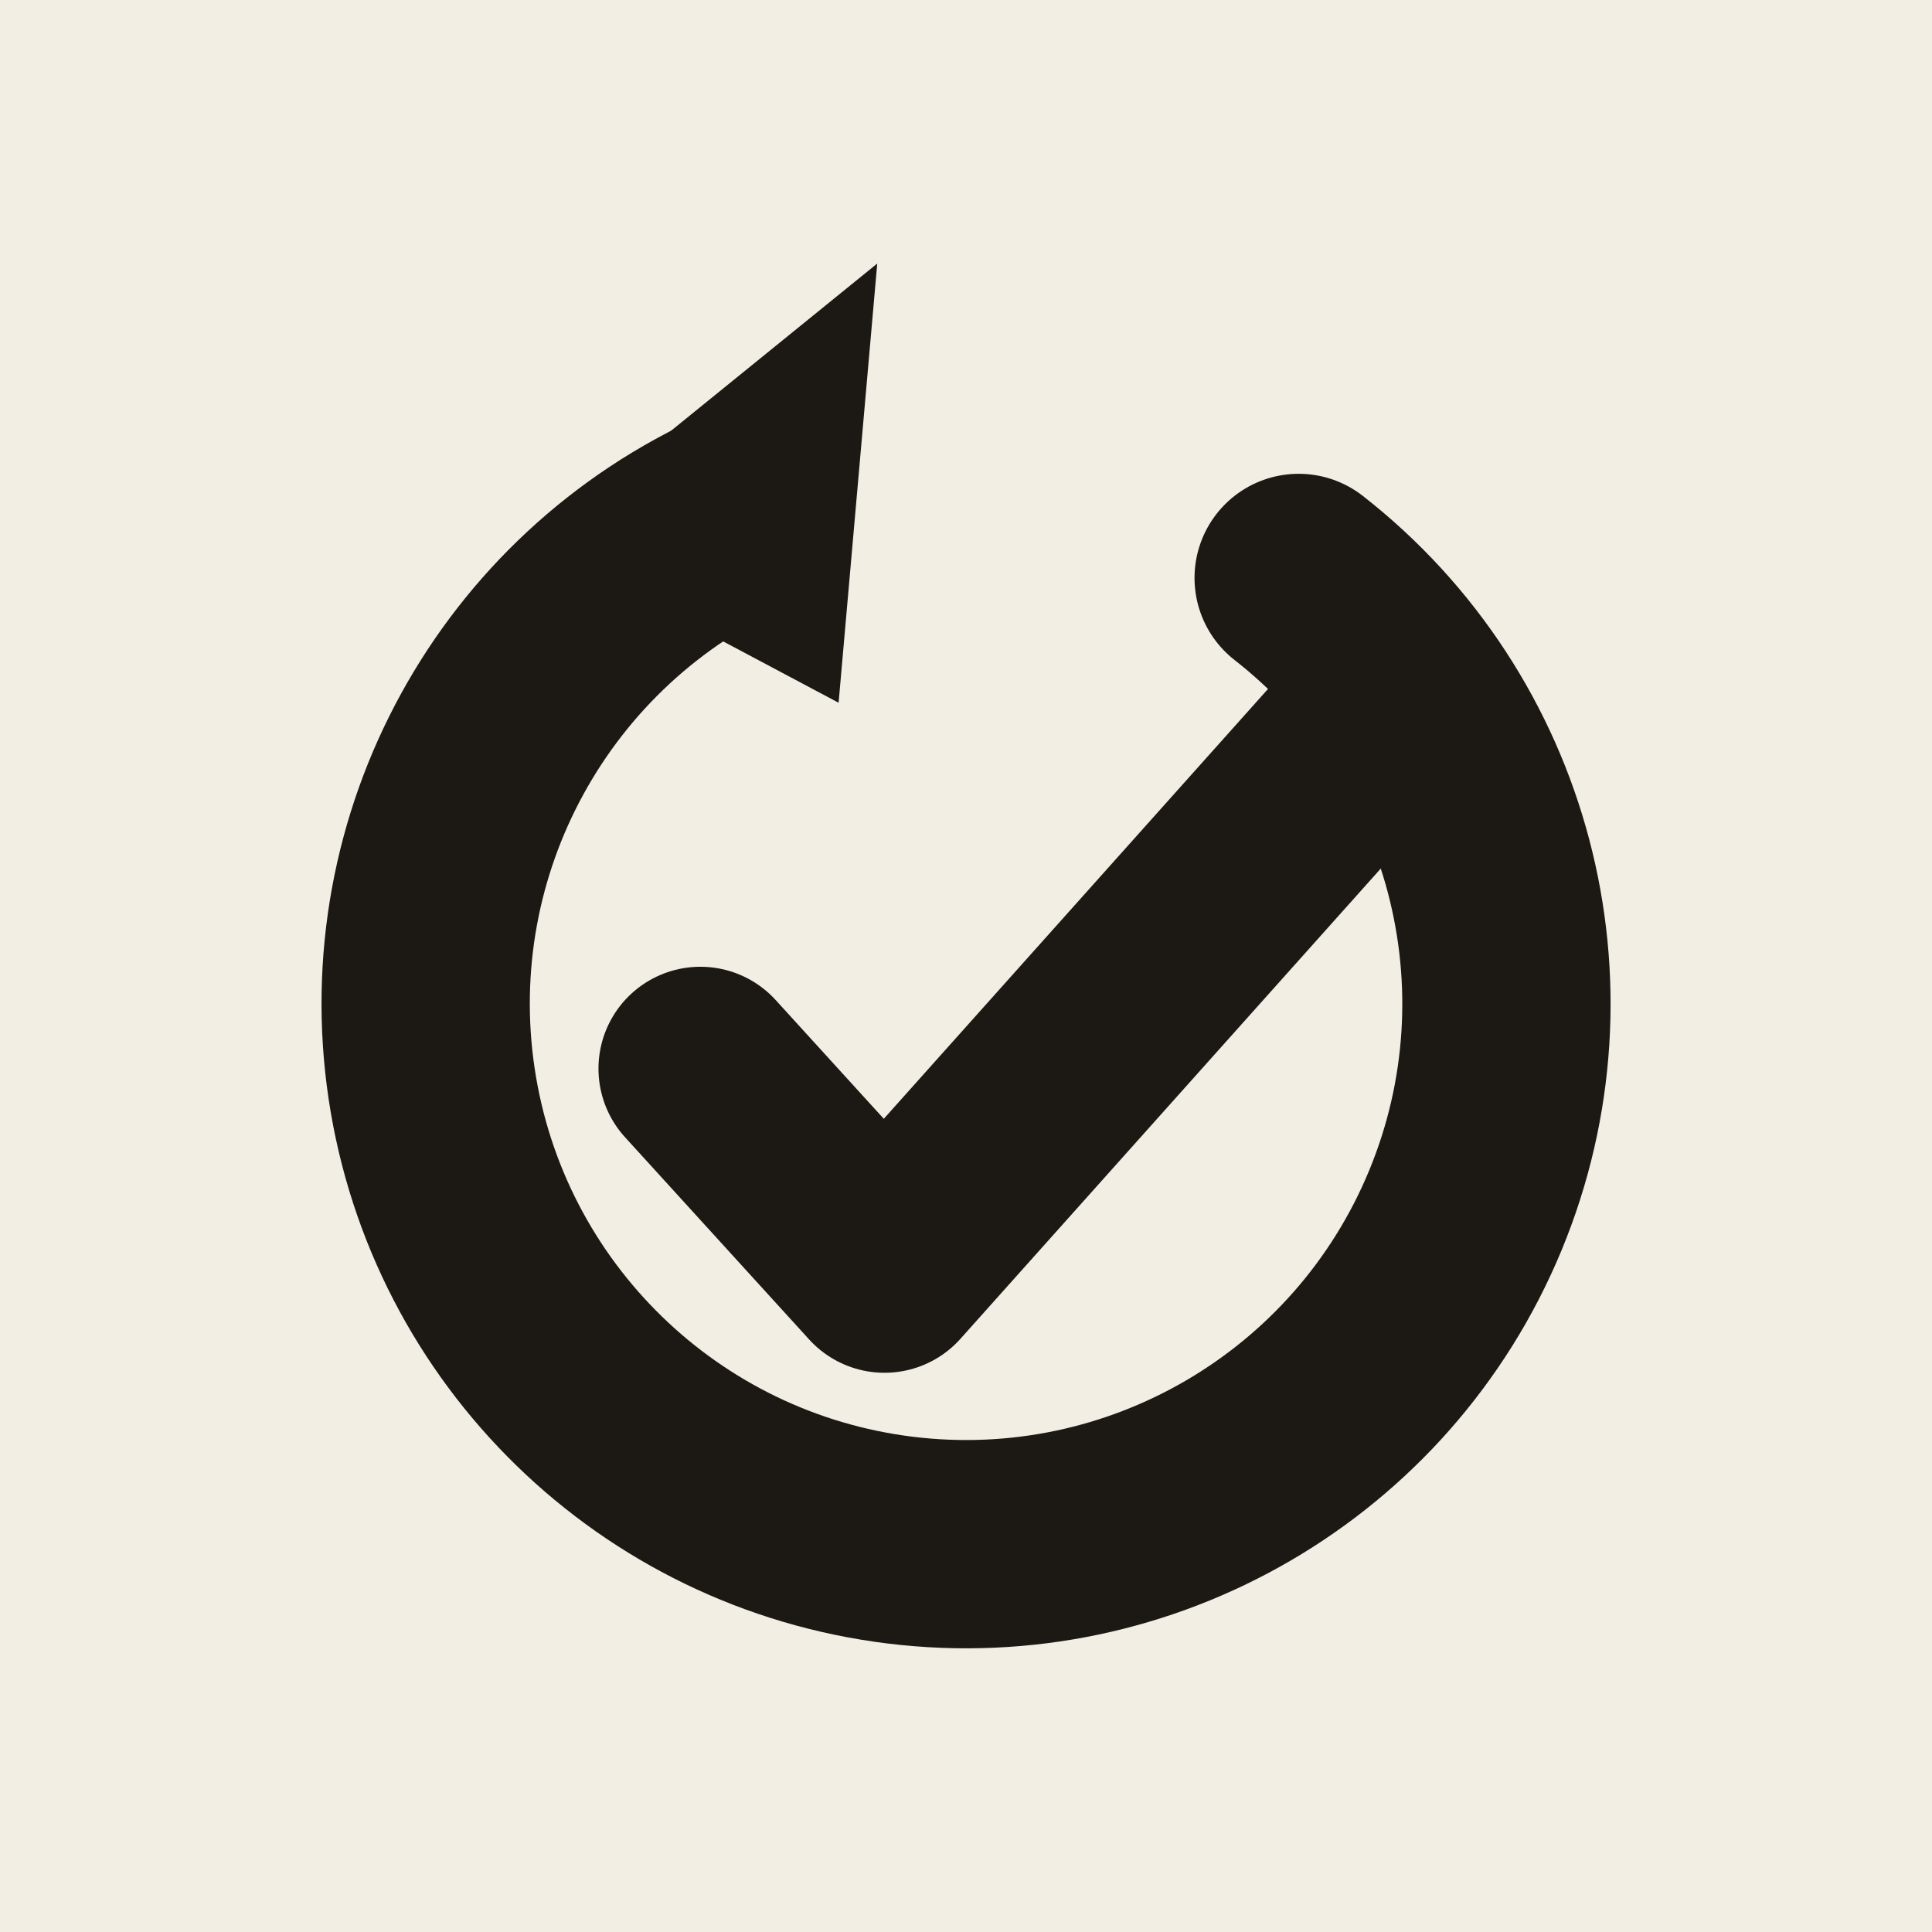
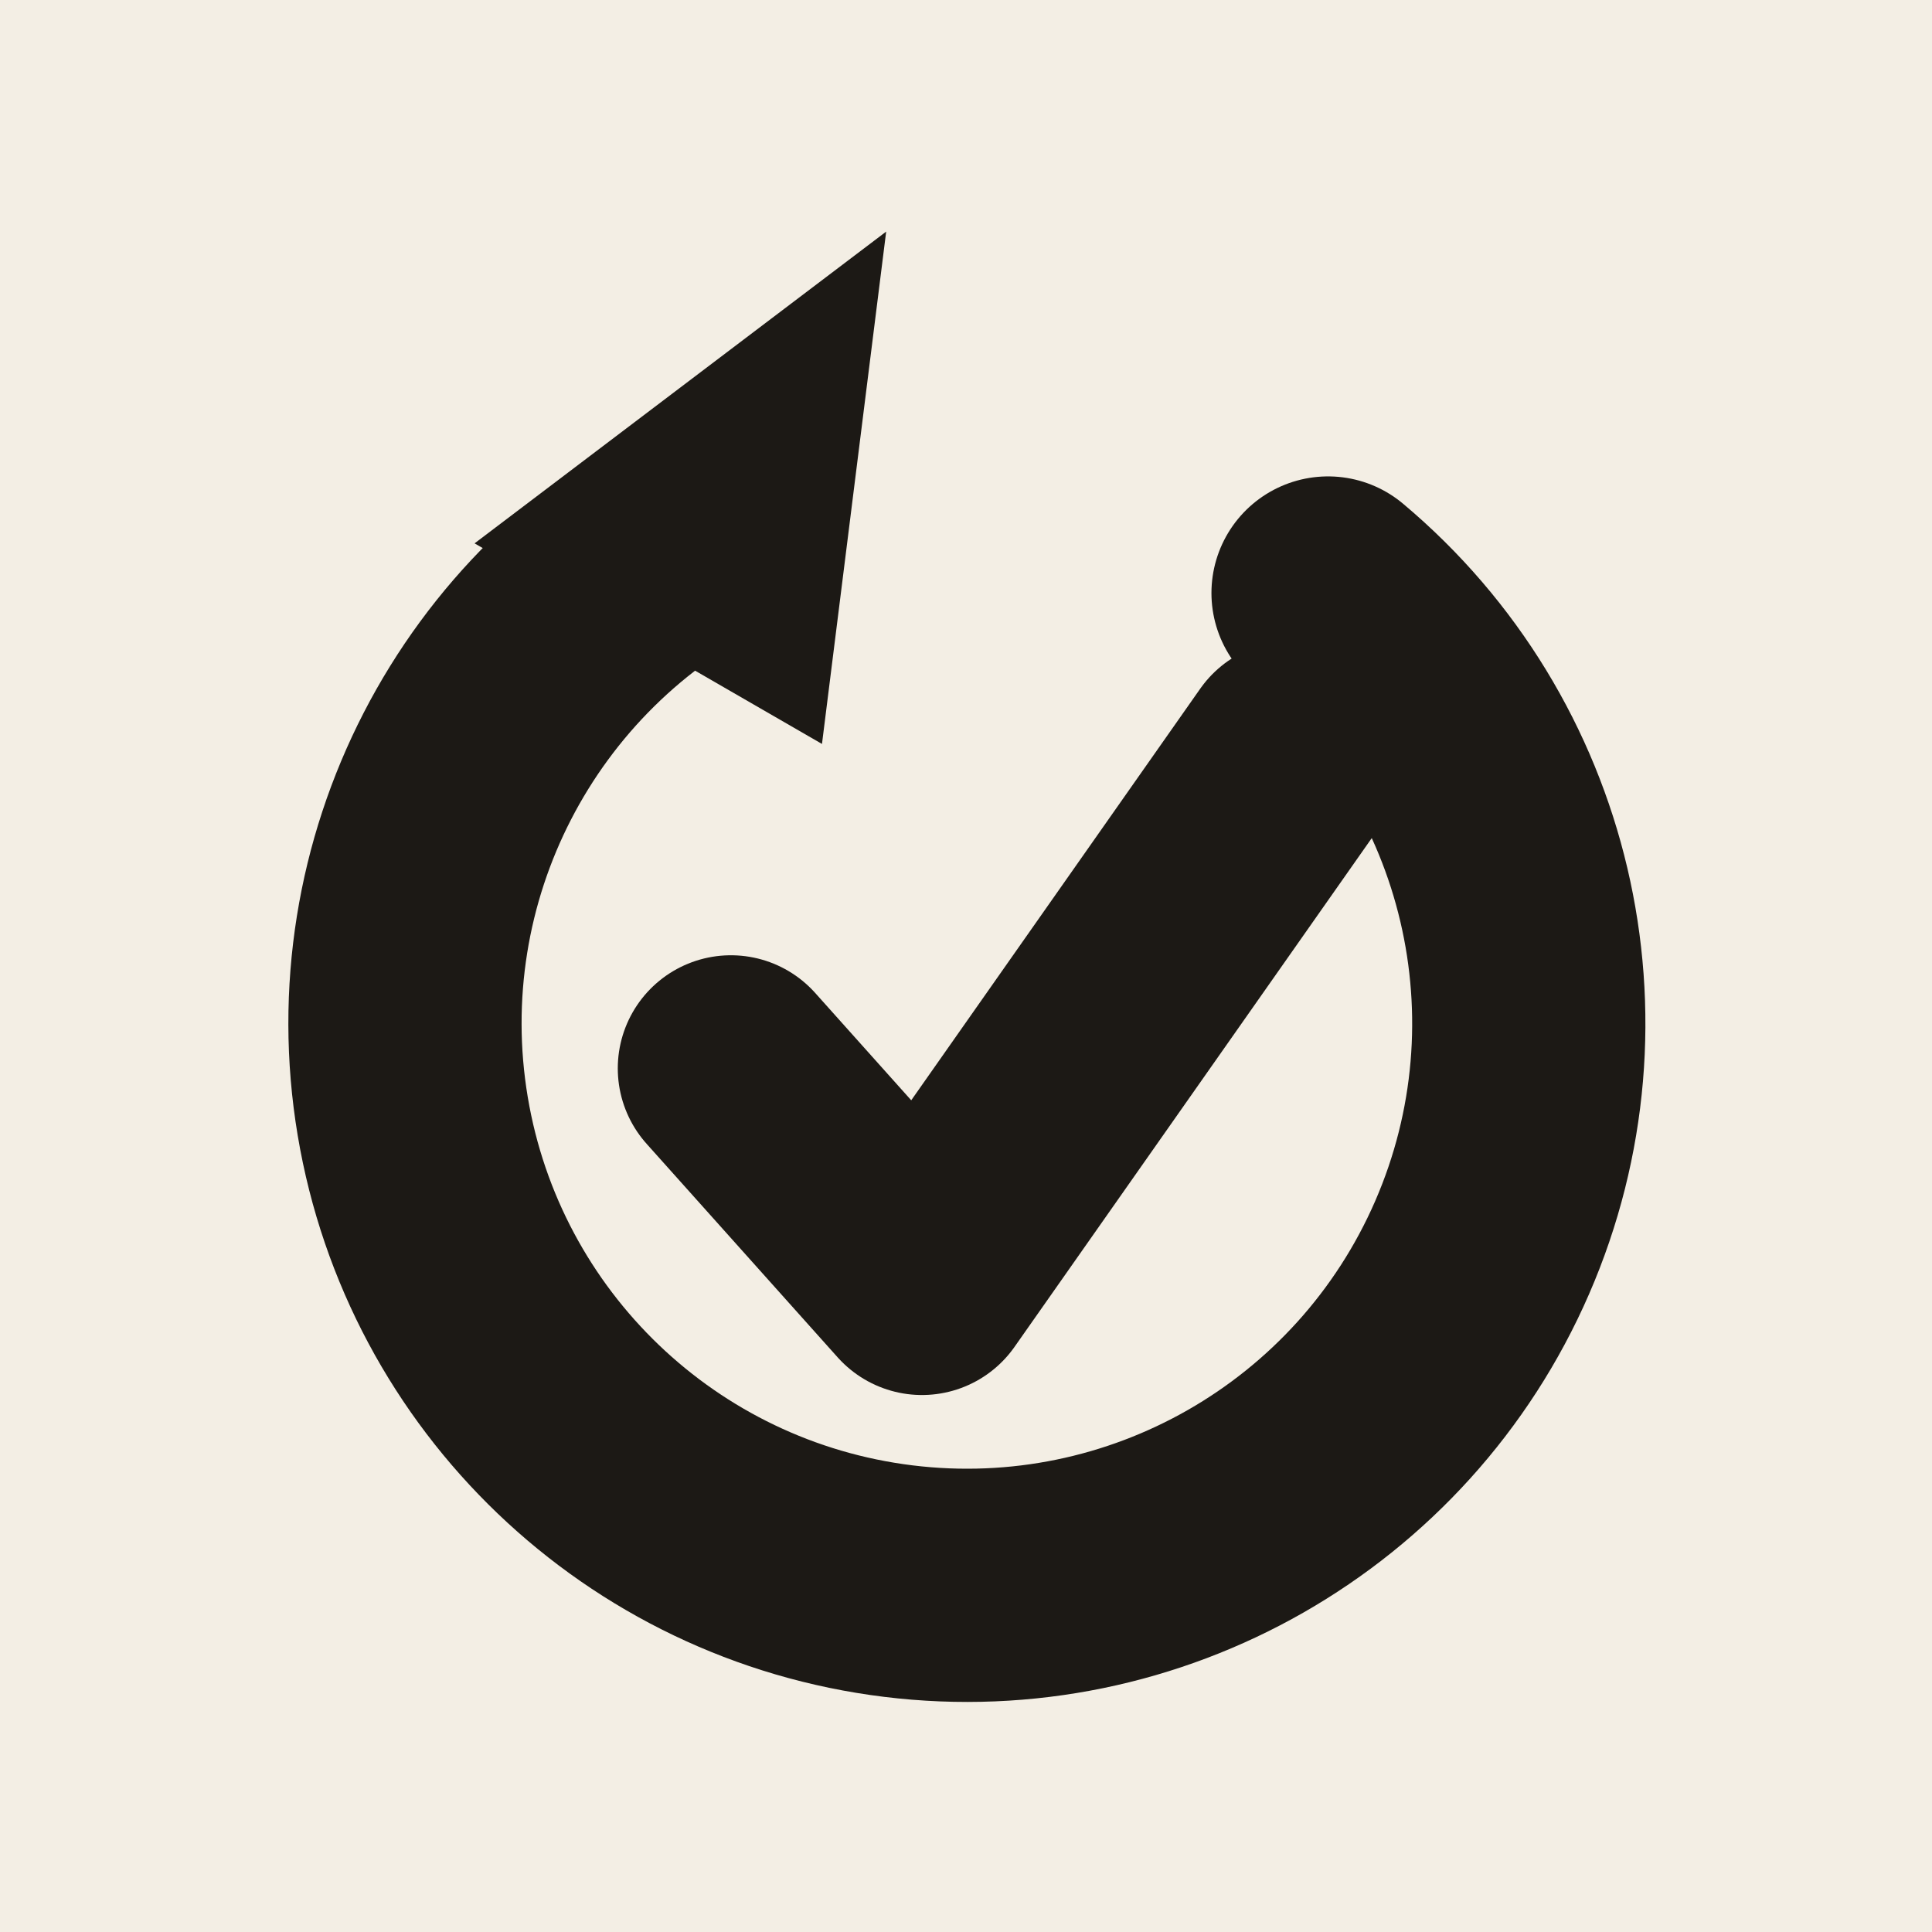
- <svg xmlns="http://www.w3.org/2000/svg" viewBox="0 0 128 128">
-   <rect width="128" height="128" fill="#F3EEE4" />
-   <g color="#1C1915">
-     <path d="M 86.04 38.29 A 35.8 35.8 0 1 1 49.44 33.80" fill="none" stroke="currentColor" stroke-width="13.8" stroke-linecap="round" />
-     <path d="M 58.12 17.46 L 55.56 46.56 L 35.43 35.86 Z" fill="currentColor" />
-     <path d="M 46.4 70.8 L 58.6 84.2 L 90.6 48.4" fill="none" stroke="currentColor" stroke-width="13.5" stroke-linecap="round" stroke-linejoin="round" />
+ <svg xmlns="http://www.w3.org/2000/svg" viewBox="0 0 1024 1024">
+   <rect width="1024" height="1024" fill="#F3EEE4" />
+   <g color="#1C1915" transform="translate(512.47 542.44) scale(0.9365)">
+     <path d="M 204.41 -243.60 A 318.00 318.00 0 1 1 -139.40 -285.82" fill="none" stroke="currentColor" stroke-width="132" stroke-linecap="round" />
+     <path d="M -45.68 -448.14              L -82.01 -158.18              L -278.63 -271.70 Z" fill="currentColor" />
+     <path d="M -133.56 25.44              L -25.44 146.28              L 184.44 -152.64" fill="none" stroke="currentColor" stroke-width="128.04" stroke-linecap="round" stroke-linejoin="round" />
  </g>
</svg>
